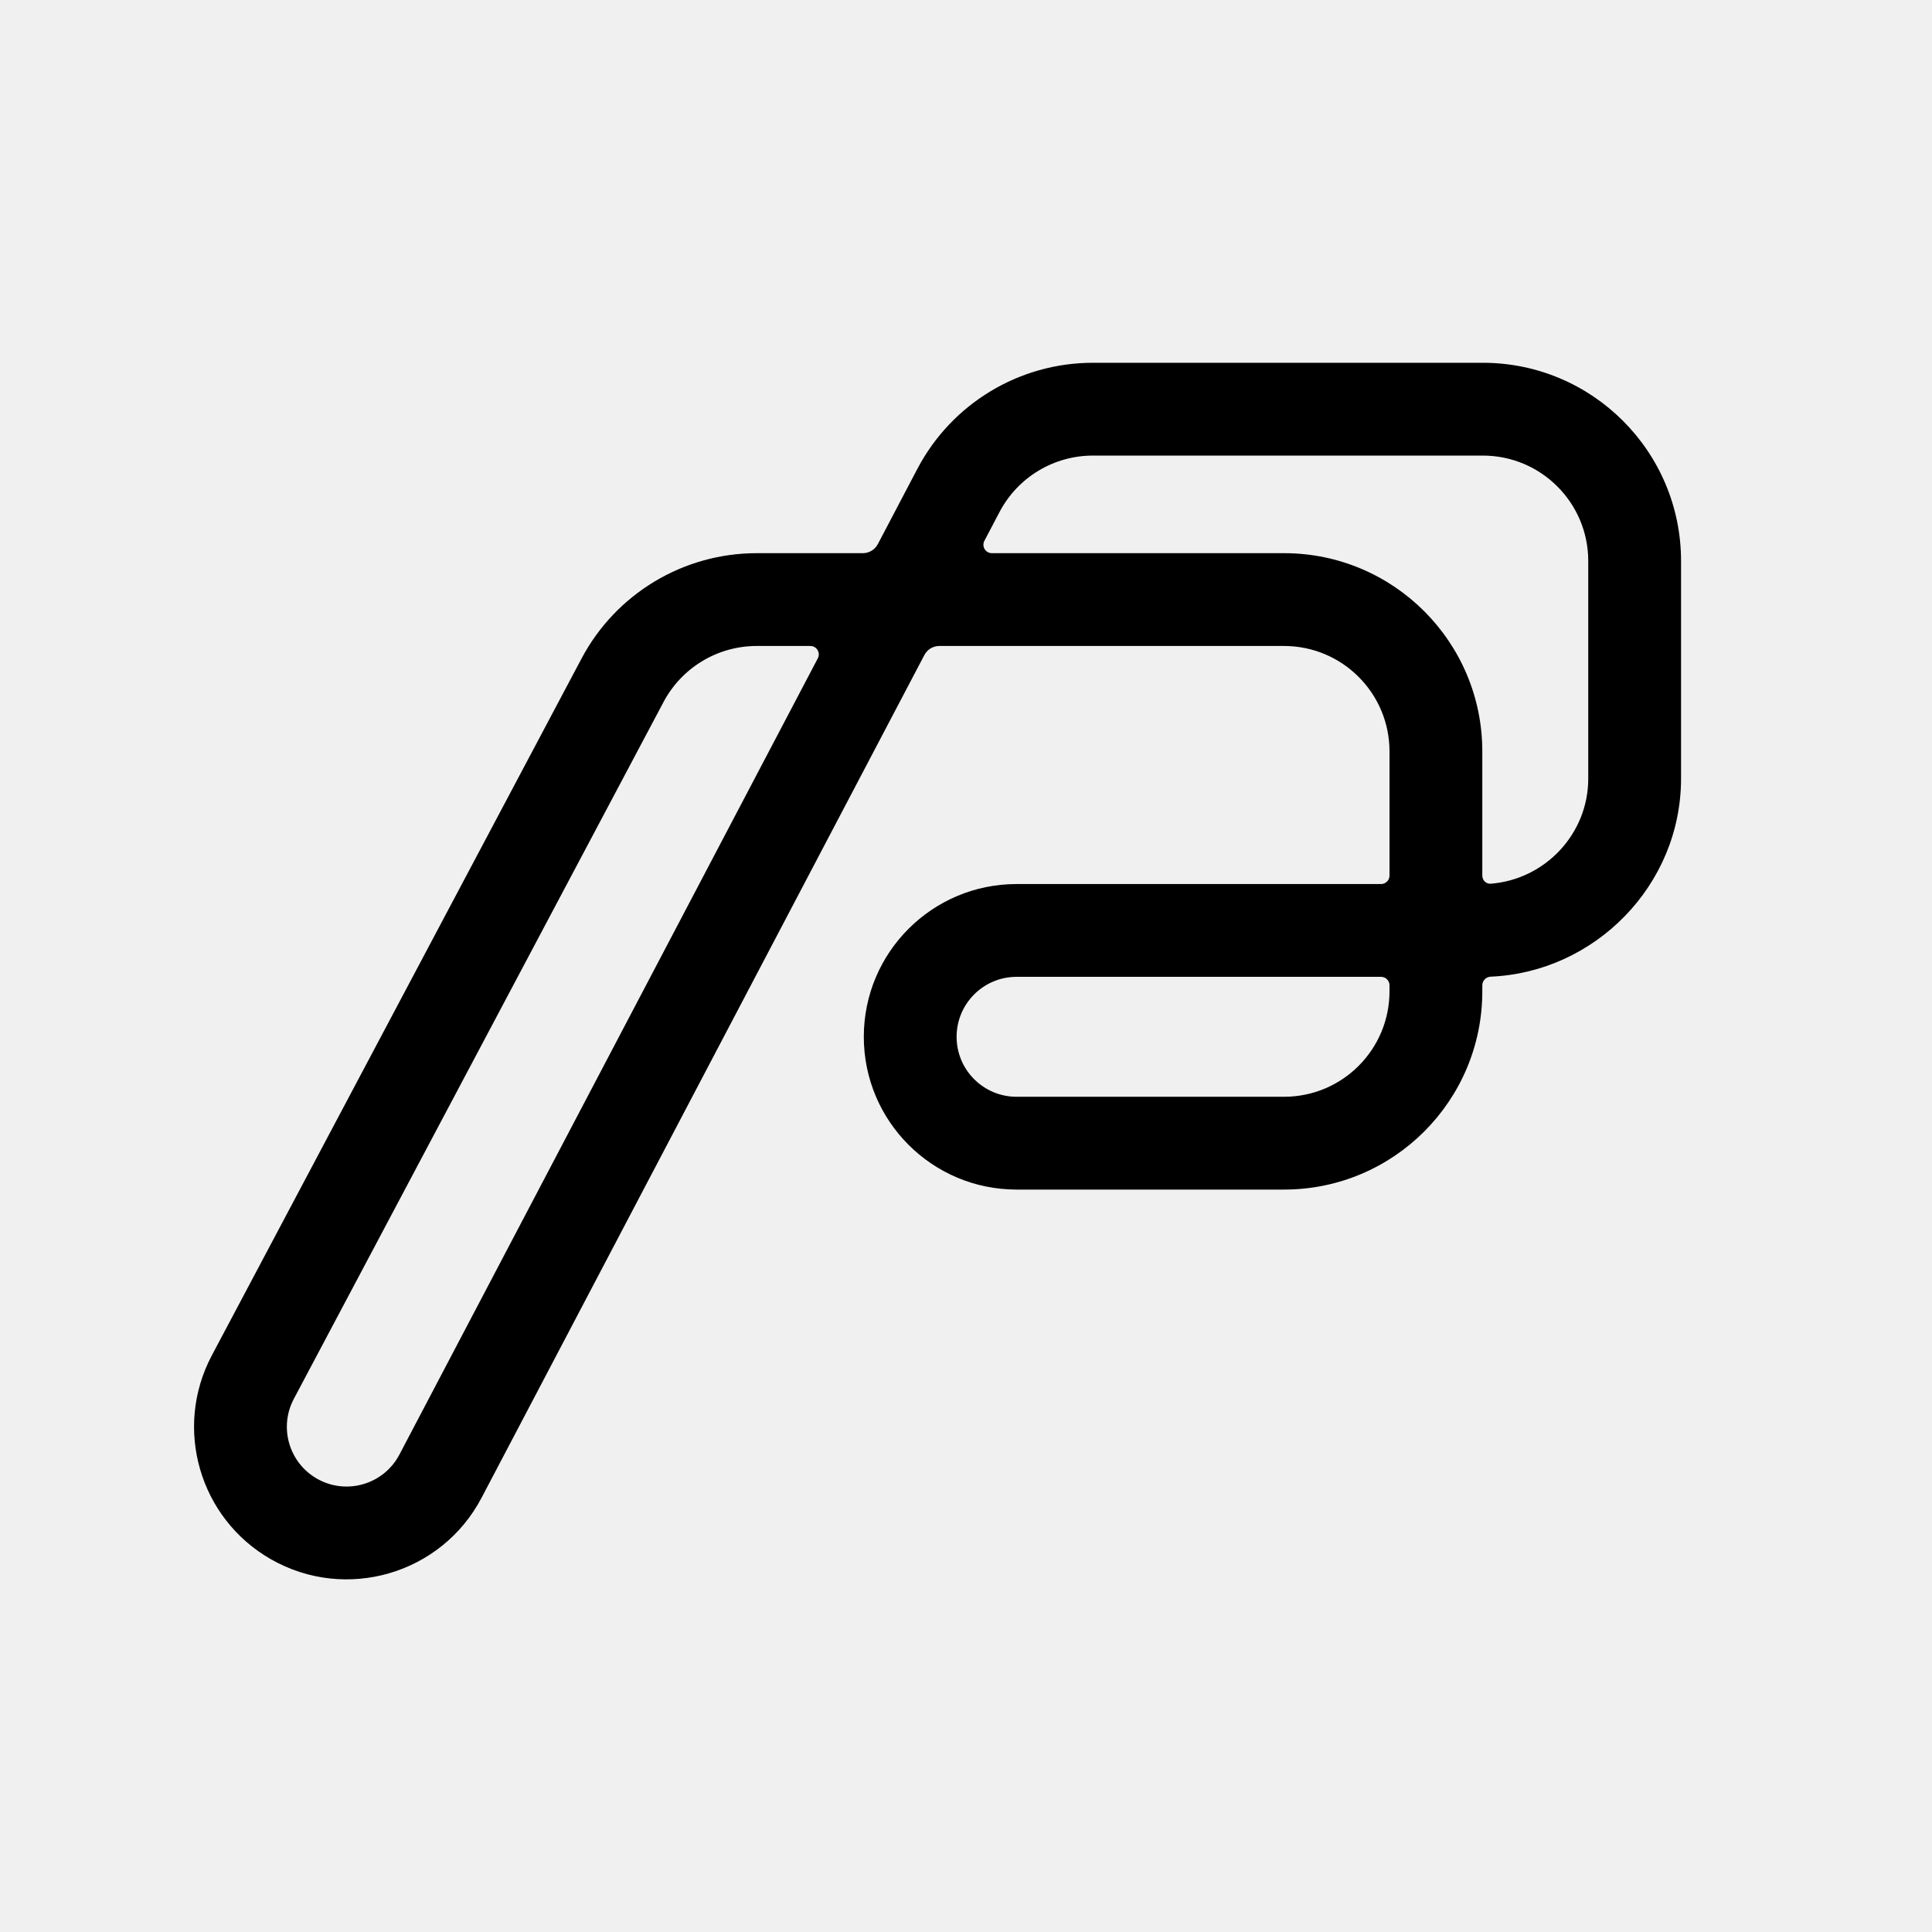
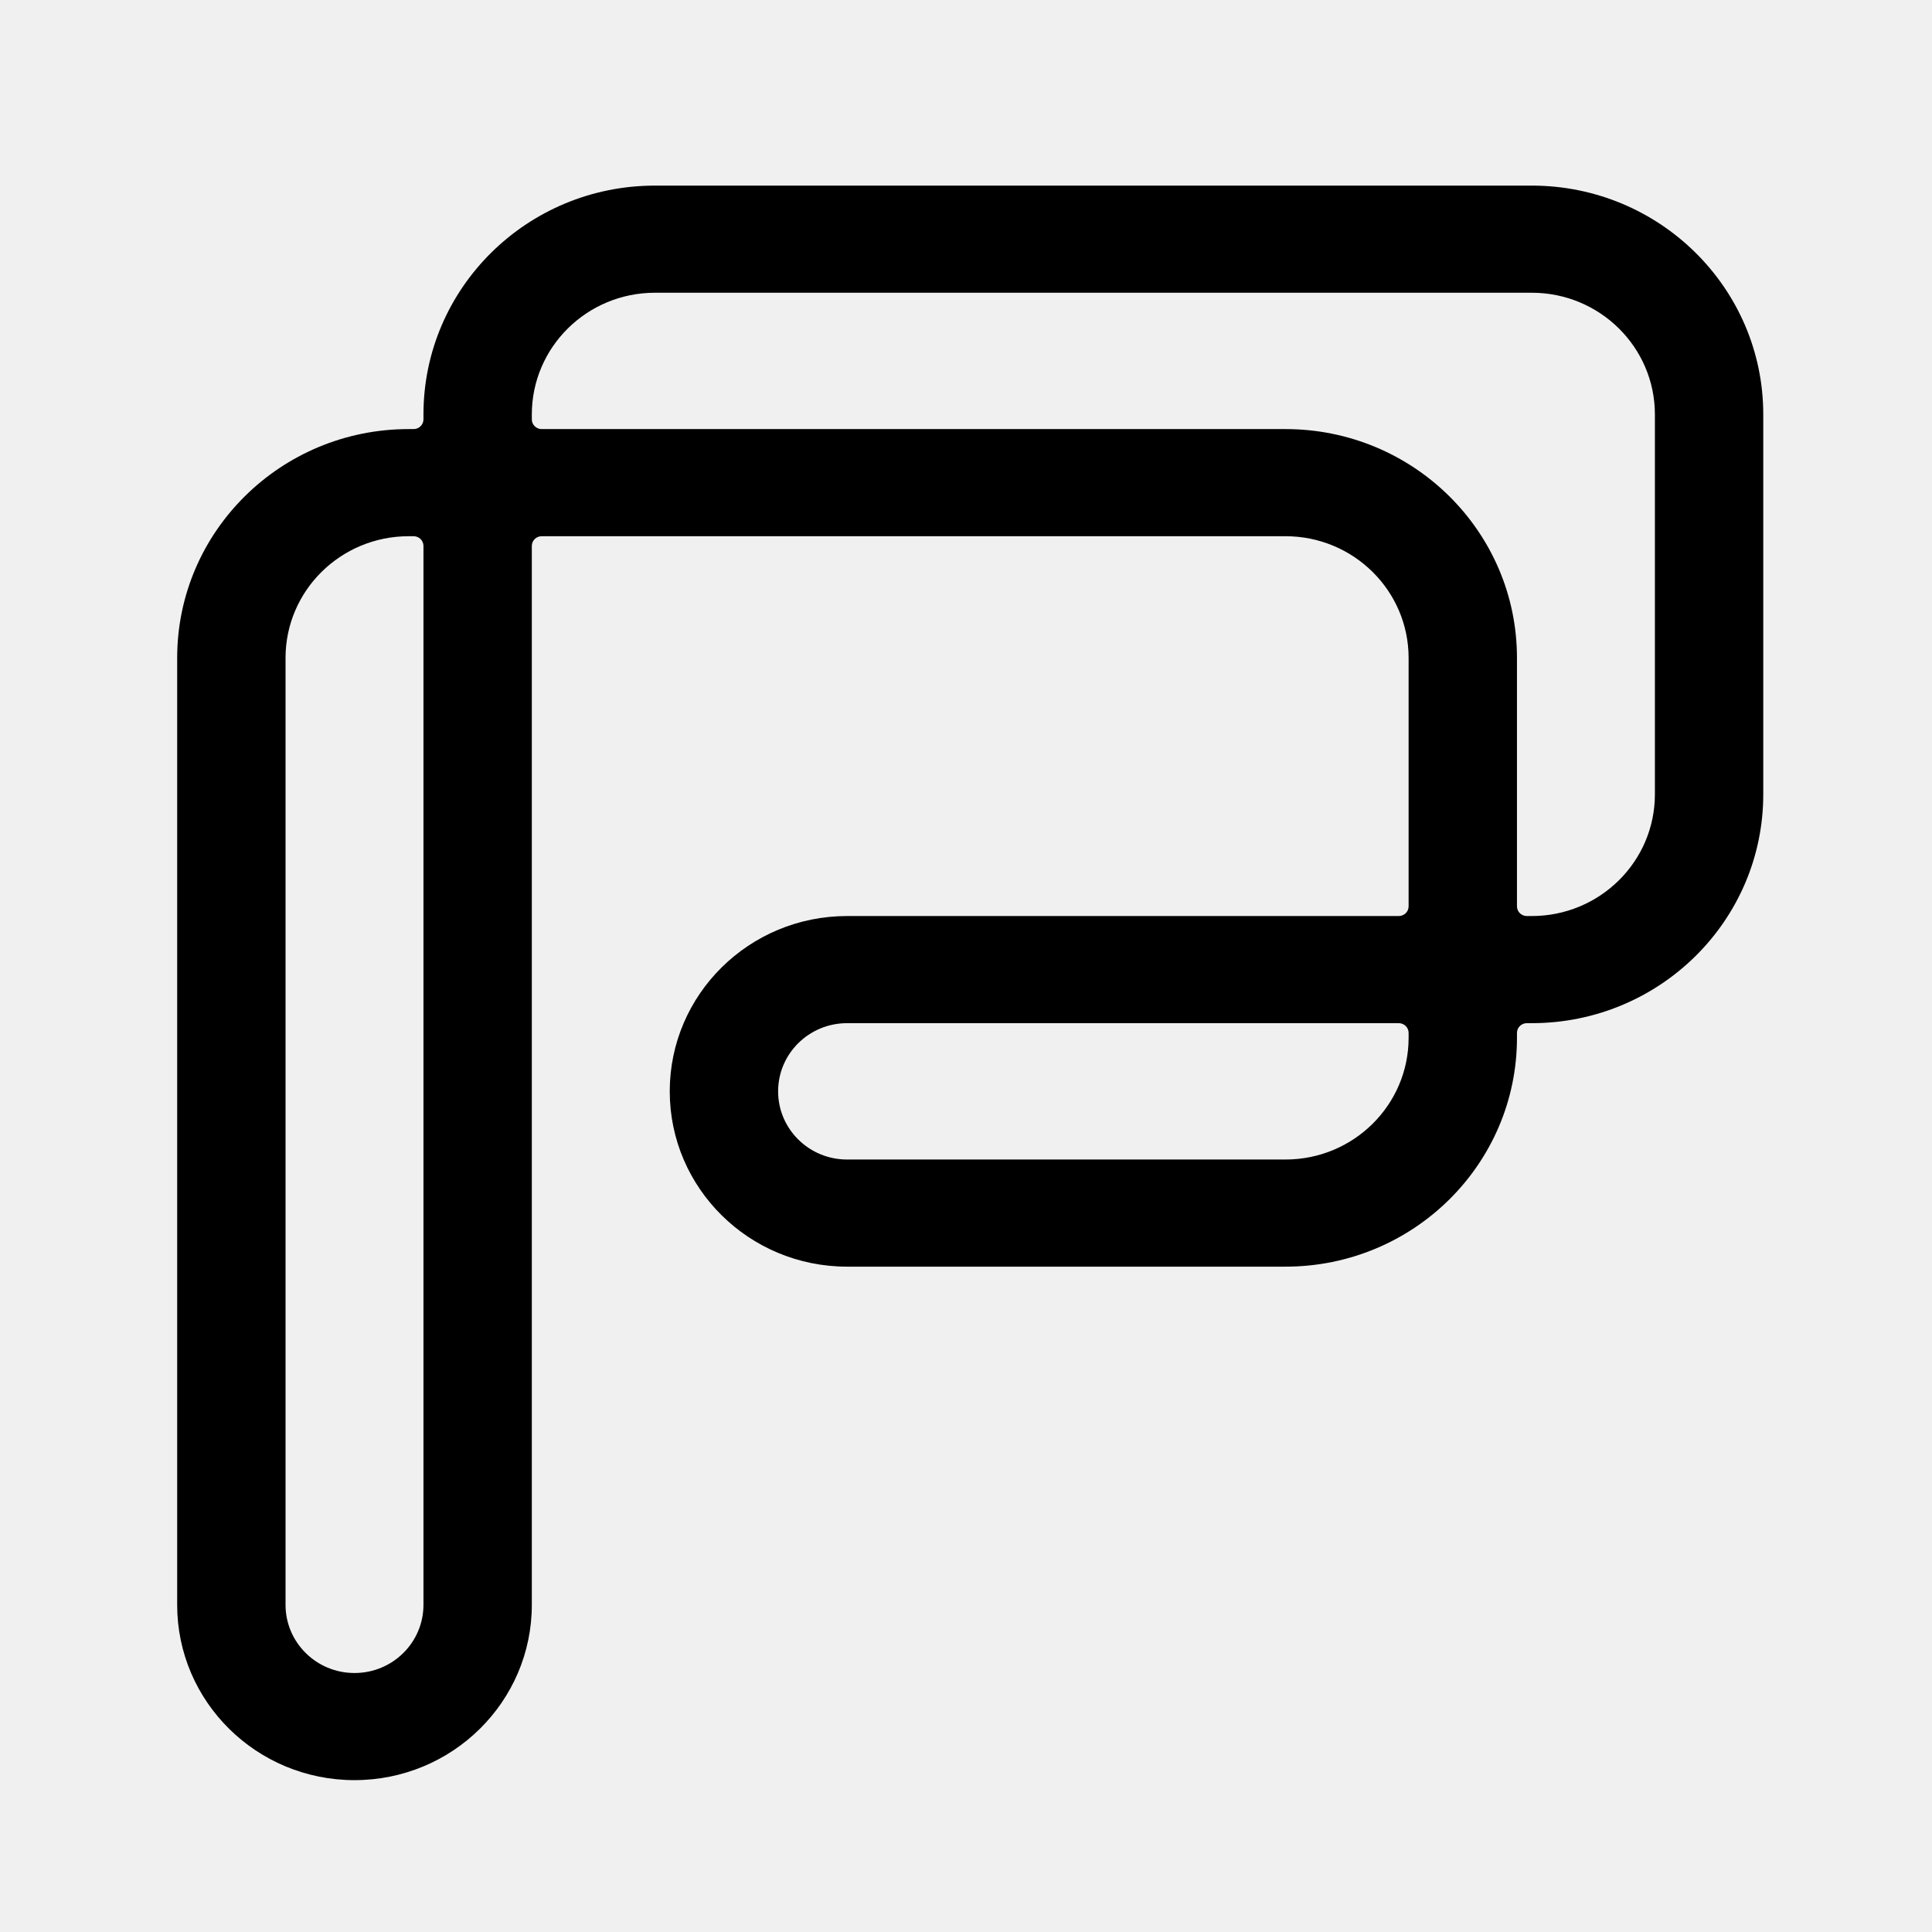
<svg xmlns="http://www.w3.org/2000/svg" viewBox="0 0 229 229">
  <style>path{fill:#000}@media (prefers-color-scheme:dark){path{fill:#fff}}</style>
-   <path transform="translate(23 43)" d="M66.691 33.568C62.065 33.568 57.816 36.123 55.648 40.21L11.828 122.807C10.036 126.183 11.251 130.373 14.571 132.268C18.048 134.253 22.479 132.959 24.341 129.414L73.935 35.033C74.285 34.368 73.802 33.568 73.049 33.568H66.691ZM141.698 74.5V73.785C141.698 73.233 141.25 72.785 140.698 72.785H97.495C93.57 72.785 90.387 75.967 90.387 79.893C90.387 83.818 93.569 87 97.495 87H129.198C136.101 87 141.698 81.404 141.698 74.5ZM165.255 23.5C165.255 16.596 159.659 11 152.755 11H106.541C101.897 11 97.636 13.575 95.476 17.686L93.68 21.103C93.331 21.769 93.813 22.568 94.566 22.568H129.198C142.176 22.568 152.698 33.09 152.698 46.068V60.785C152.698 61.337 153.147 61.789 153.698 61.746C160.139 61.237 165.255 55.852 165.255 49.285V23.5ZM176.255 49.285C176.255 61.924 166.059 72.233 153.698 72.764C153.147 72.787 152.698 73.233 152.698 73.785V74.5C152.698 87.479 142.176 98 129.198 98H97.495C87.494 98 79.387 89.893 79.387 79.893C79.387 69.892 87.494 61.785 97.495 61.785H140.698C141.25 61.785 141.698 61.337 141.698 60.785V46.068C141.698 39.165 136.101 33.568 129.198 33.568H88.339C87.596 33.568 86.914 33.98 86.568 34.638L34.08 134.531C29.321 143.587 18.002 146.892 9.118 141.821C0.637 136.98 -2.465 126.279 2.111 117.652L45.931 35.055C50.007 27.372 57.994 22.568 66.691 22.568H79.276C80.019 22.568 80.701 22.156 81.047 21.499L85.739 12.569C89.8 4.841 97.811 0 106.541 0H152.755C165.734 0 176.255 10.521 176.255 23.5V49.285Z" />
+   <path d="M166.963 123.008V122.431C166.963 121.793 166.44 121.276 165.795 121.276H100.404C95.889 121.276 92.23 124.894 92.23 129.357C92.23 133.82 95.889 137.438 100.404 137.438H152.366C160.428 137.438 166.963 130.977 166.963 123.008ZM196.155 49.128C196.155 41.159 189.62 34.698 181.559 34.698H77.633C69.572 34.698 63.037 41.159 63.037 49.128V49.705C63.037 50.343 63.56 50.859 64.205 50.859H152.366C167.522 50.859 179.807 63.005 179.807 77.987V107.424C179.807 108.062 180.33 108.578 180.975 108.578H181.559C189.62 108.578 196.155 102.118 196.155 94.149V49.128ZM33.845 190.221C33.845 194.684 37.504 198.302 42.019 198.302C46.533 198.302 50.193 194.684 50.193 190.221V64.712C50.193 64.074 49.67 63.558 49.025 63.558H48.441C40.38 63.558 33.845 70.018 33.845 77.987V190.221ZM209 94.149C209 109.131 196.714 121.276 181.559 121.276H180.975C180.33 121.276 179.807 121.793 179.807 122.431V123.008C179.807 137.99 167.522 150.136 152.366 150.136H100.404C88.796 150.136 79.385 140.833 79.385 129.357C79.385 117.881 88.796 108.578 100.404 108.578H165.795C166.44 108.578 166.963 108.062 166.963 107.424V77.987C166.963 70.018 160.428 63.558 152.366 63.558H64.205C63.56 63.558 63.037 64.074 63.037 64.712V190.221C63.037 201.697 53.627 211 42.019 211C30.41 211 21 201.697 21 190.221L21 77.987C21 63.005 33.286 50.859 48.441 50.859H49.025C49.67 50.859 50.193 50.343 50.193 49.705V49.128C50.193 34.146 62.478 22 77.633 22H181.559C196.714 22 209 34.146 209 49.128V94.149Z" />
</svg>
